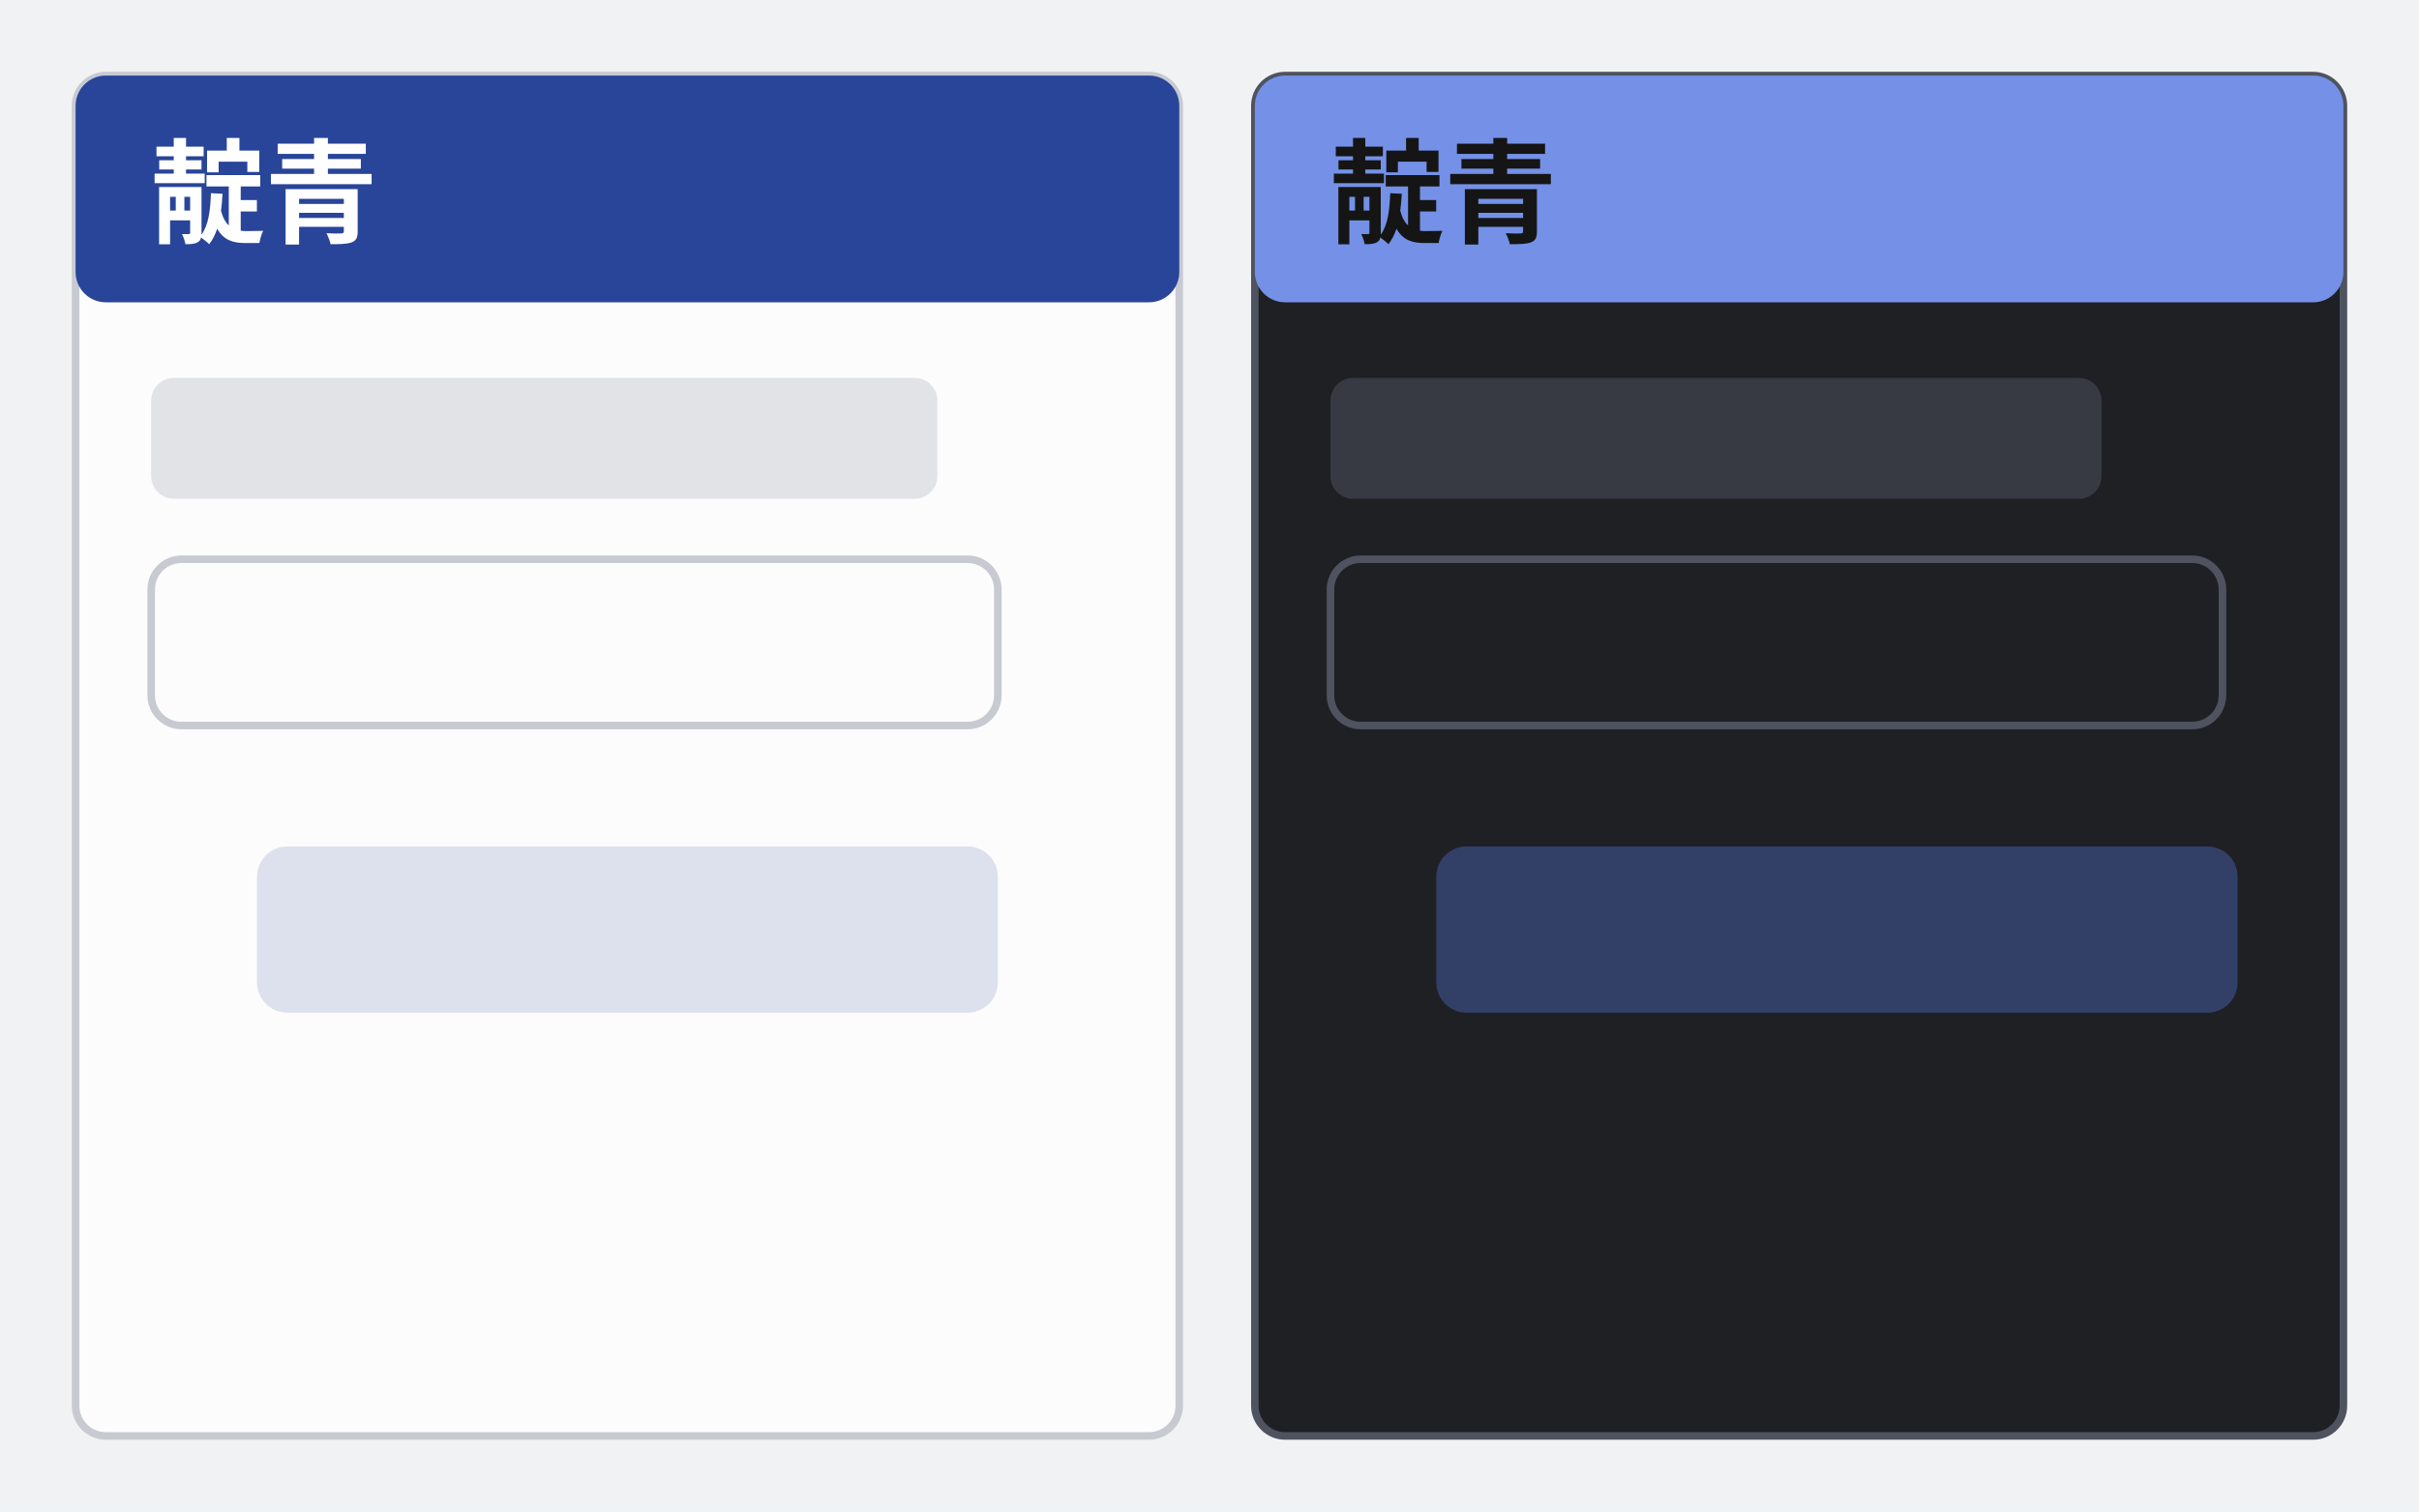
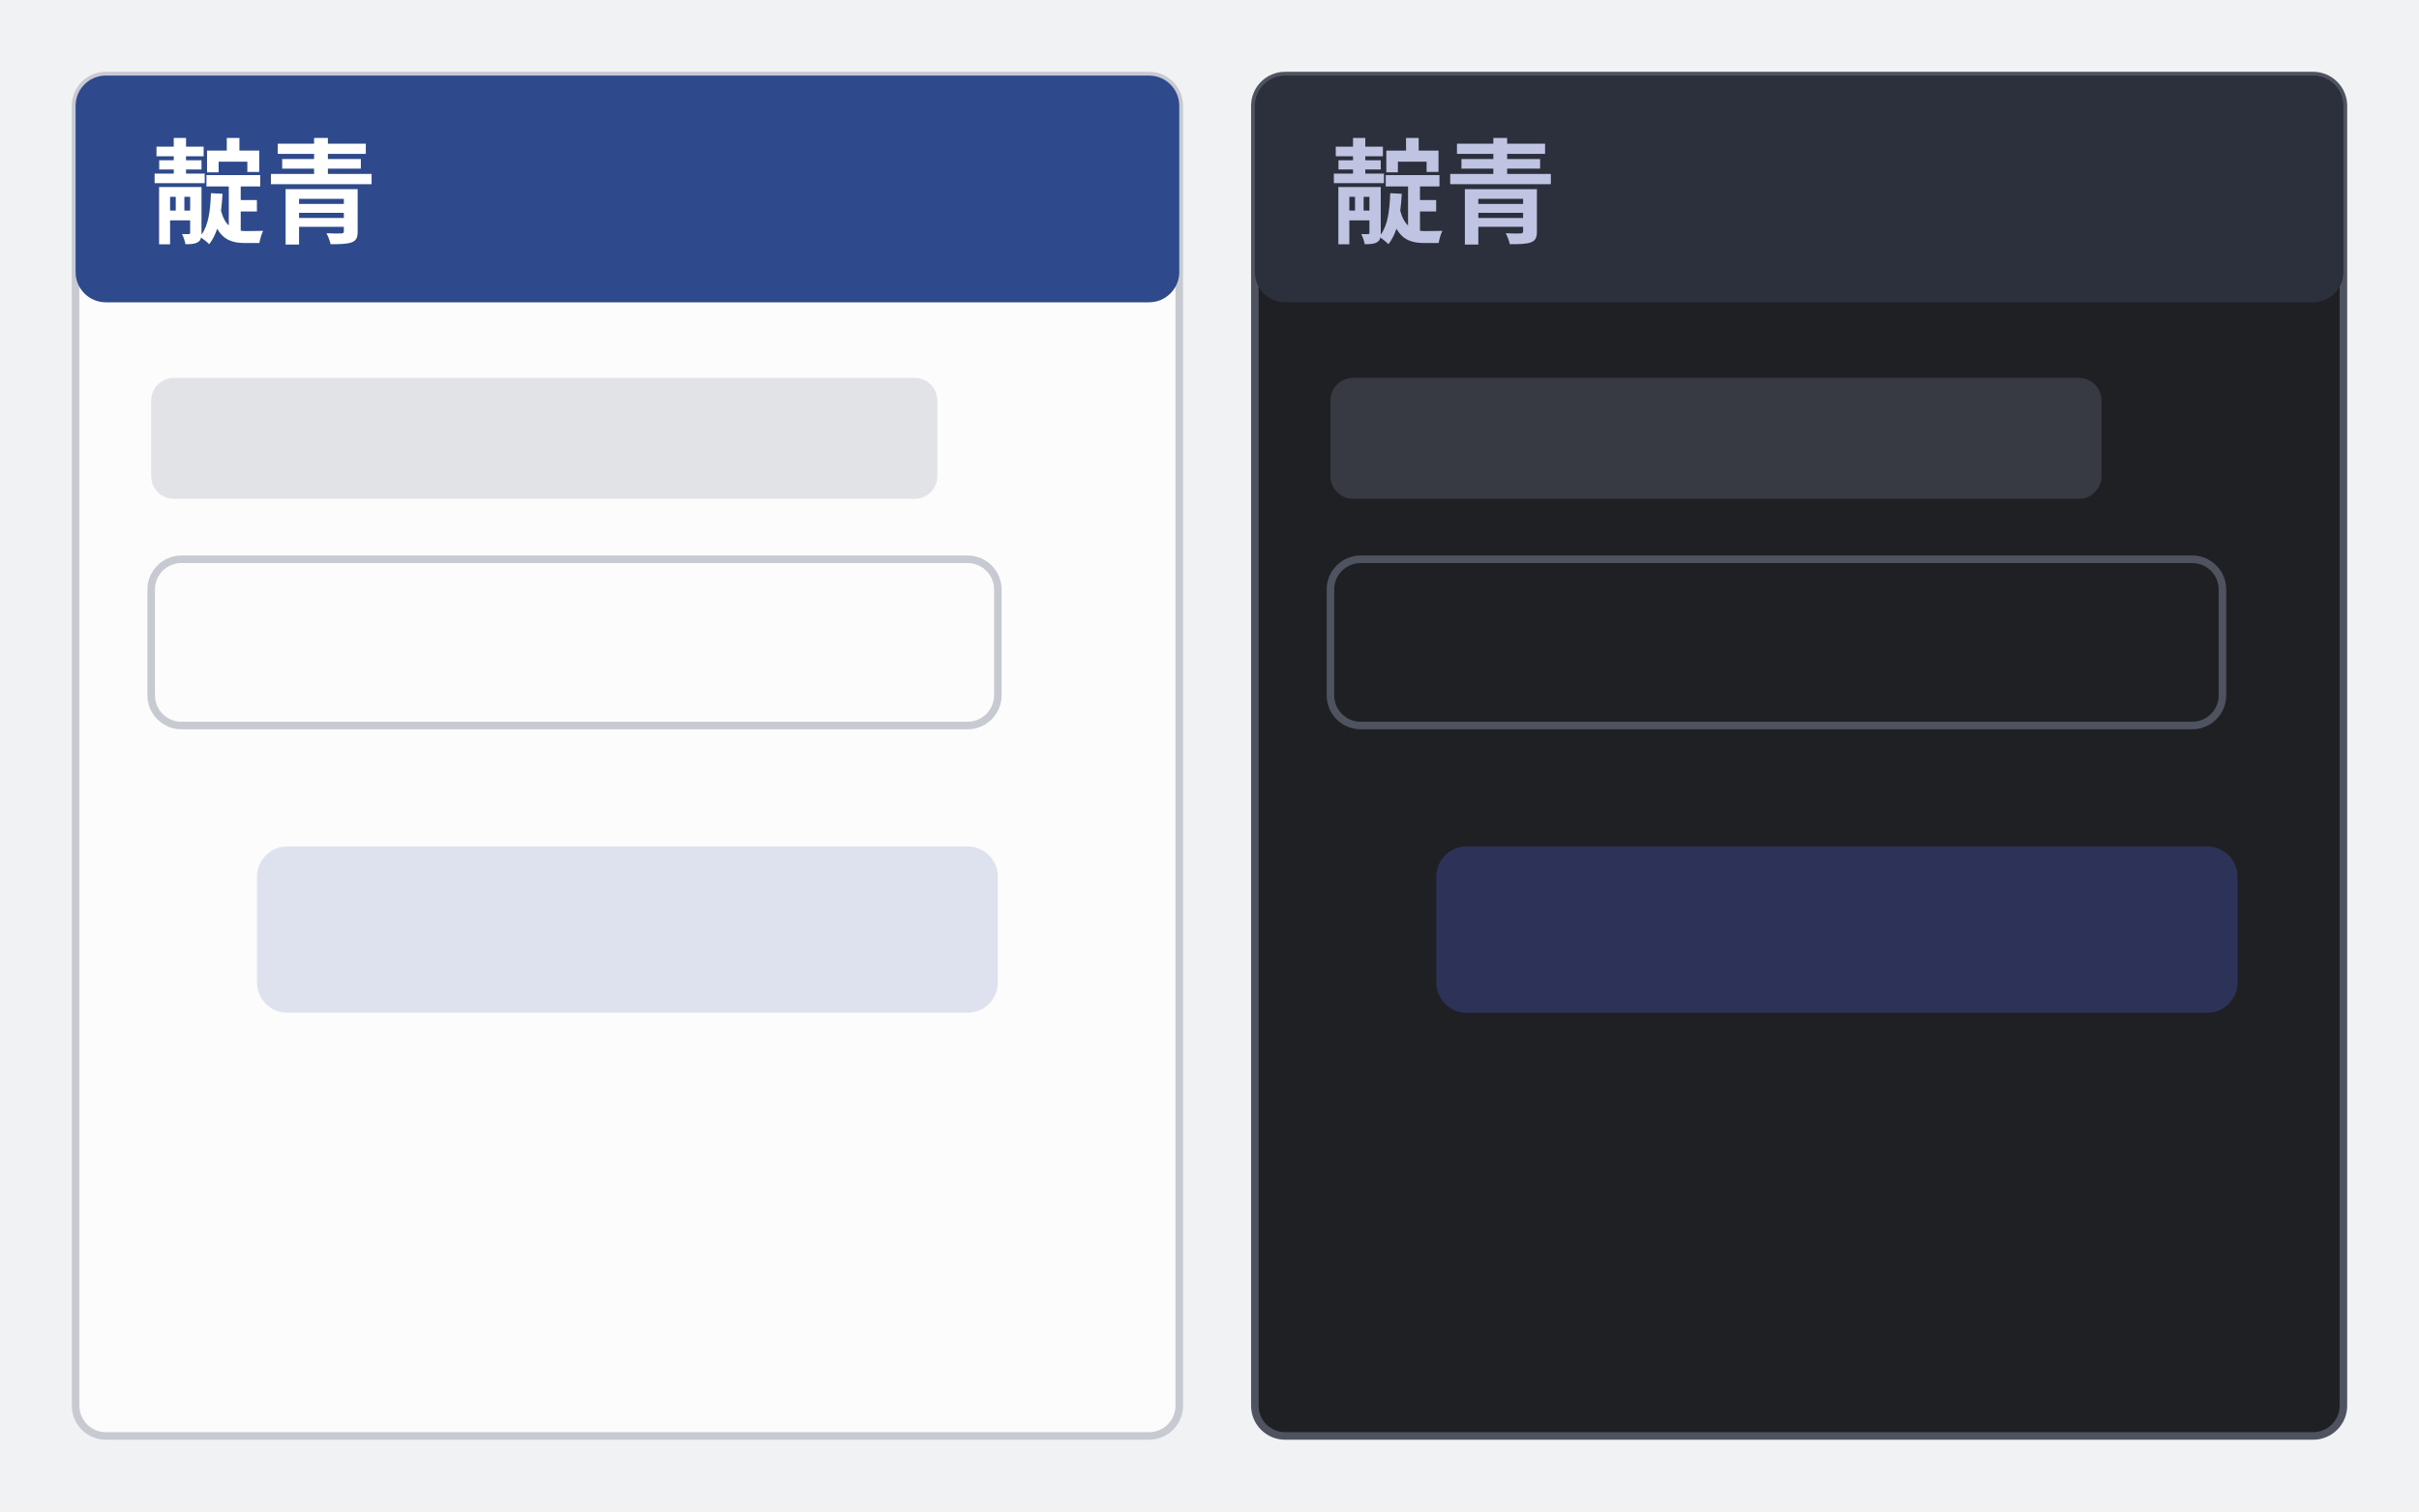
<svg xmlns="http://www.w3.org/2000/svg" width="320" height="200" viewBox="0 0 320 200">
  <rect width="320" height="200" fill="#f1f2f3" />
  <rect x="10" y="10" width="146" height="180" rx="4" fill="#fcfcfd" stroke="#c7cad1" stroke-width="1" />
-   <rect x="10" y="10" width="146" height="30" rx="4" fill="#294599" />
+   <rect x="10" y="10" width="146" height="30" rx="4" fill="#2f4a8c" />
  <text x="20" y="31" font-family="Arial,sans-serif" font-size="15" font-weight="bold" fill="#ffffff">靛青</text>
  <rect x="20" y="50" width="104" height="16" rx="3" fill="#c7cad1" opacity=".5" />
  <rect x="20" y="74" width="112" height="22" rx="4" fill="#fcfcfd" stroke="#c7cad1" />
-   <rect x="34" y="112" width="98" height="22" rx="4" fill="#dde1ee" />
+   <rect x="34" y="112" width="98" height="22" rx="4" fill="#dde2ee" />
  <rect x="166" y="10" width="144" height="180" rx="4" fill="#1e2024" stroke="#4f535f" stroke-width="1" />
-   <rect x="166" y="10" width="144" height="30" rx="4" fill="#7491e7" />
-   <text x="176" y="31" font-family="Arial,sans-serif" font-size="15" font-weight="bold" fill="#151515">靛青</text>
+   <rect x="166" y="10" width="144" height="30" rx="4" fill="#2c2f3c" />
+   <text x="176" y="31" font-family="Arial,sans-serif" font-size="15" font-weight="bold" fill="#bec4e2">靛青</text>
  <rect x="176" y="50" width="102" height="16" rx="3" fill="#4f535f" opacity=".5" />
  <rect x="176" y="74" width="118" height="22" rx="4" fill="#1e2024" stroke="#4f535f" />
-   <rect x="190" y="112" width="106" height="22" rx="4" fill="#323f67" />
+   <rect x="190" y="112" width="106" height="22" rx="4" fill="#2d3358" />
</svg>
